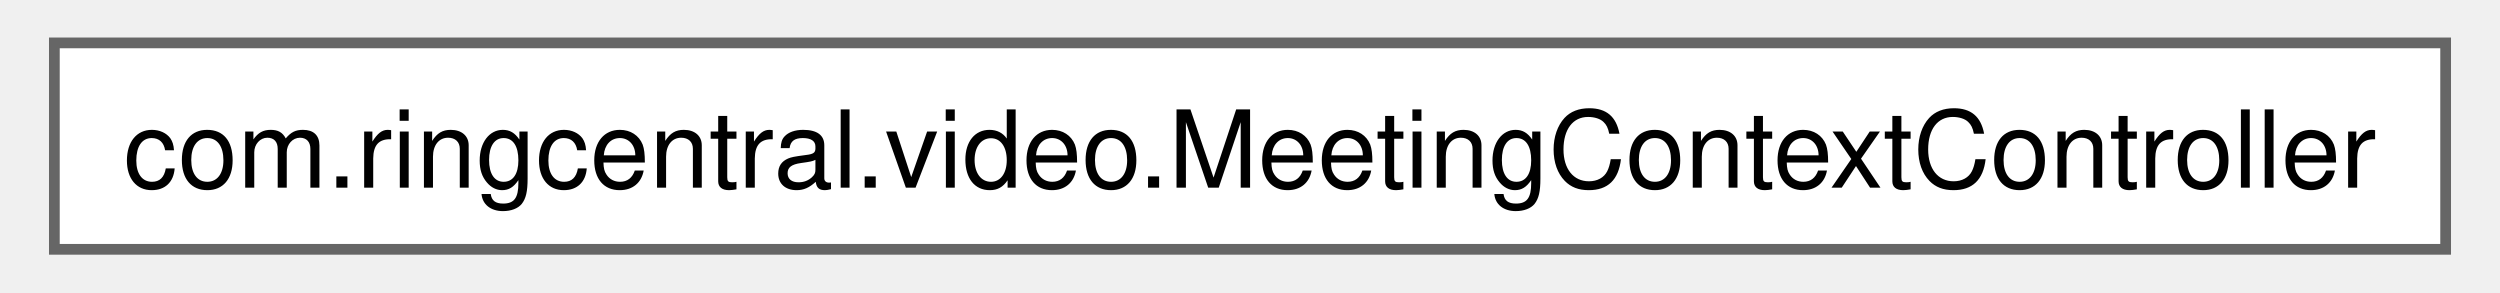
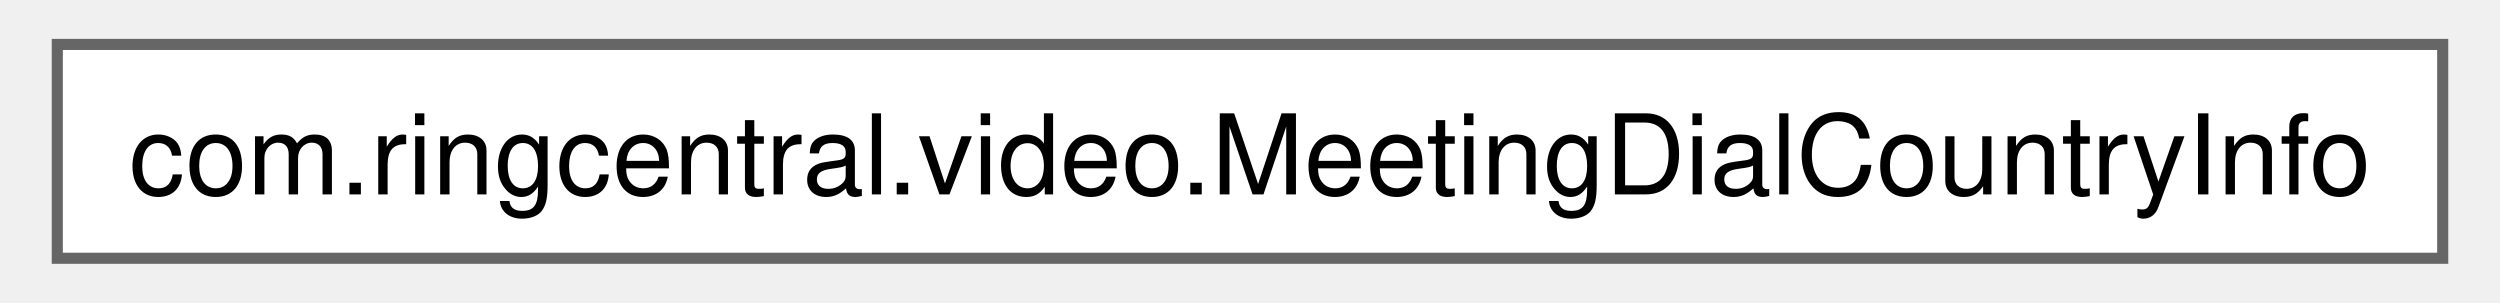
- <svg xmlns="http://www.w3.org/2000/svg" xmlns:xlink="http://www.w3.org/1999/xlink" width="231pt" height="27pt" viewBox="0.00 0.00 231.00 27.25">
+ <svg xmlns="http://www.w3.org/2000/svg" xmlns:xlink="http://www.w3.org/1999/xlink" width="223pt" height="27pt" viewBox="0.00 0.00 222.75 27.25">
  <g id="graph0" class="graph" transform="scale(1 1) rotate(0) translate(4 23.25)">
-     <g id="node1" class="node">
-       <g id="a_node1">
-         <a xlink:href="classcom_1_1ringcentral_1_1video_1_1_meeting_context_controller.html" target="_top" xlink:title=" ">
-           <polygon fill="white" stroke="#666666" points="223,-19.25 0,-19.25 0,0 223,0 223,-19.25" />
-           <text text-anchor="middle" x="111.5" y="-5.75" font-family="Helvetica,sans-Serif" font-size="10.00">com.ringcentral.video.MeetingContextController</text>
+     <g id="Node000000" class="node">
+       <g id="a_Node000000">
+         <a xlink:href="classcom_1_1ringcentral_1_1video_1_1_meeting_dial_country_info.html" target="_top" xlink:title=" ">
+           <polygon fill="white" stroke="#666666" points="214.75,-19.25 0,-19.25 0,0 214.75,0 214.75,-19.25" />
+           <text text-anchor="middle" x="107.38" y="-5.75" font-family="Helvetica,sans-Serif" font-size="10.00">com.ringcentral.video.MeetingDialCountryInfo</text>
        </a>
      </g>
    </g>
  </g>
</svg>
